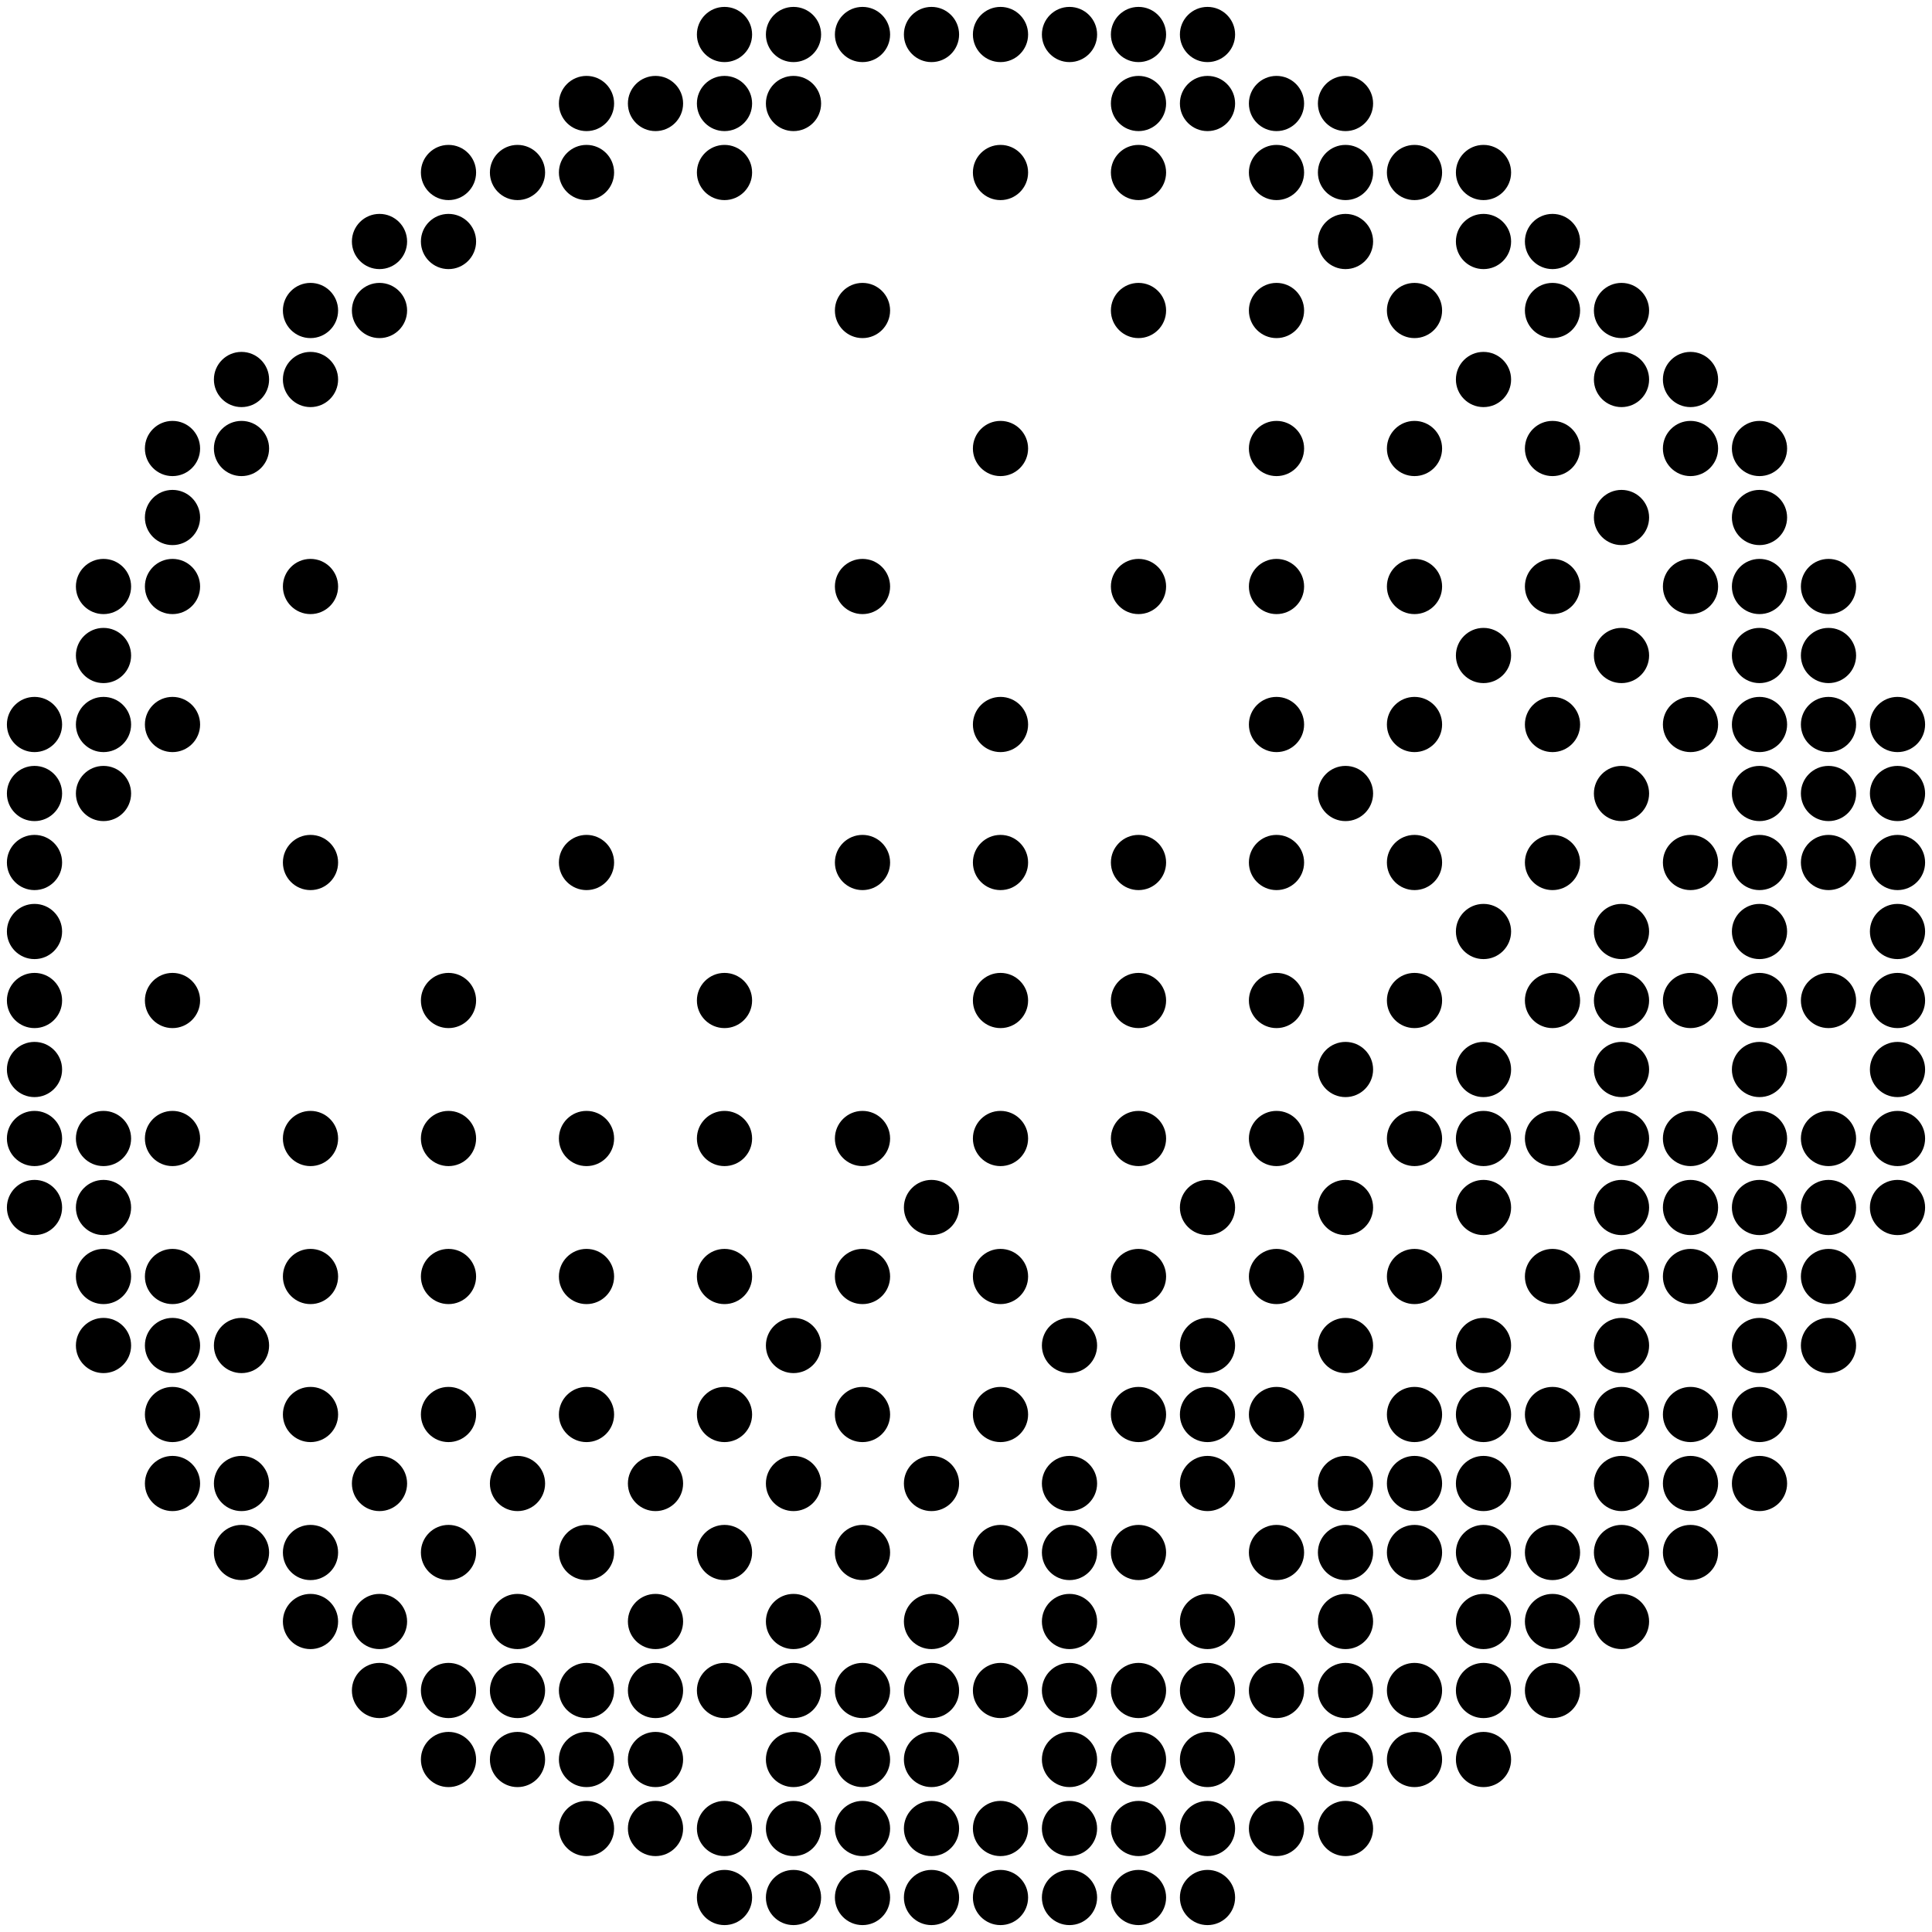
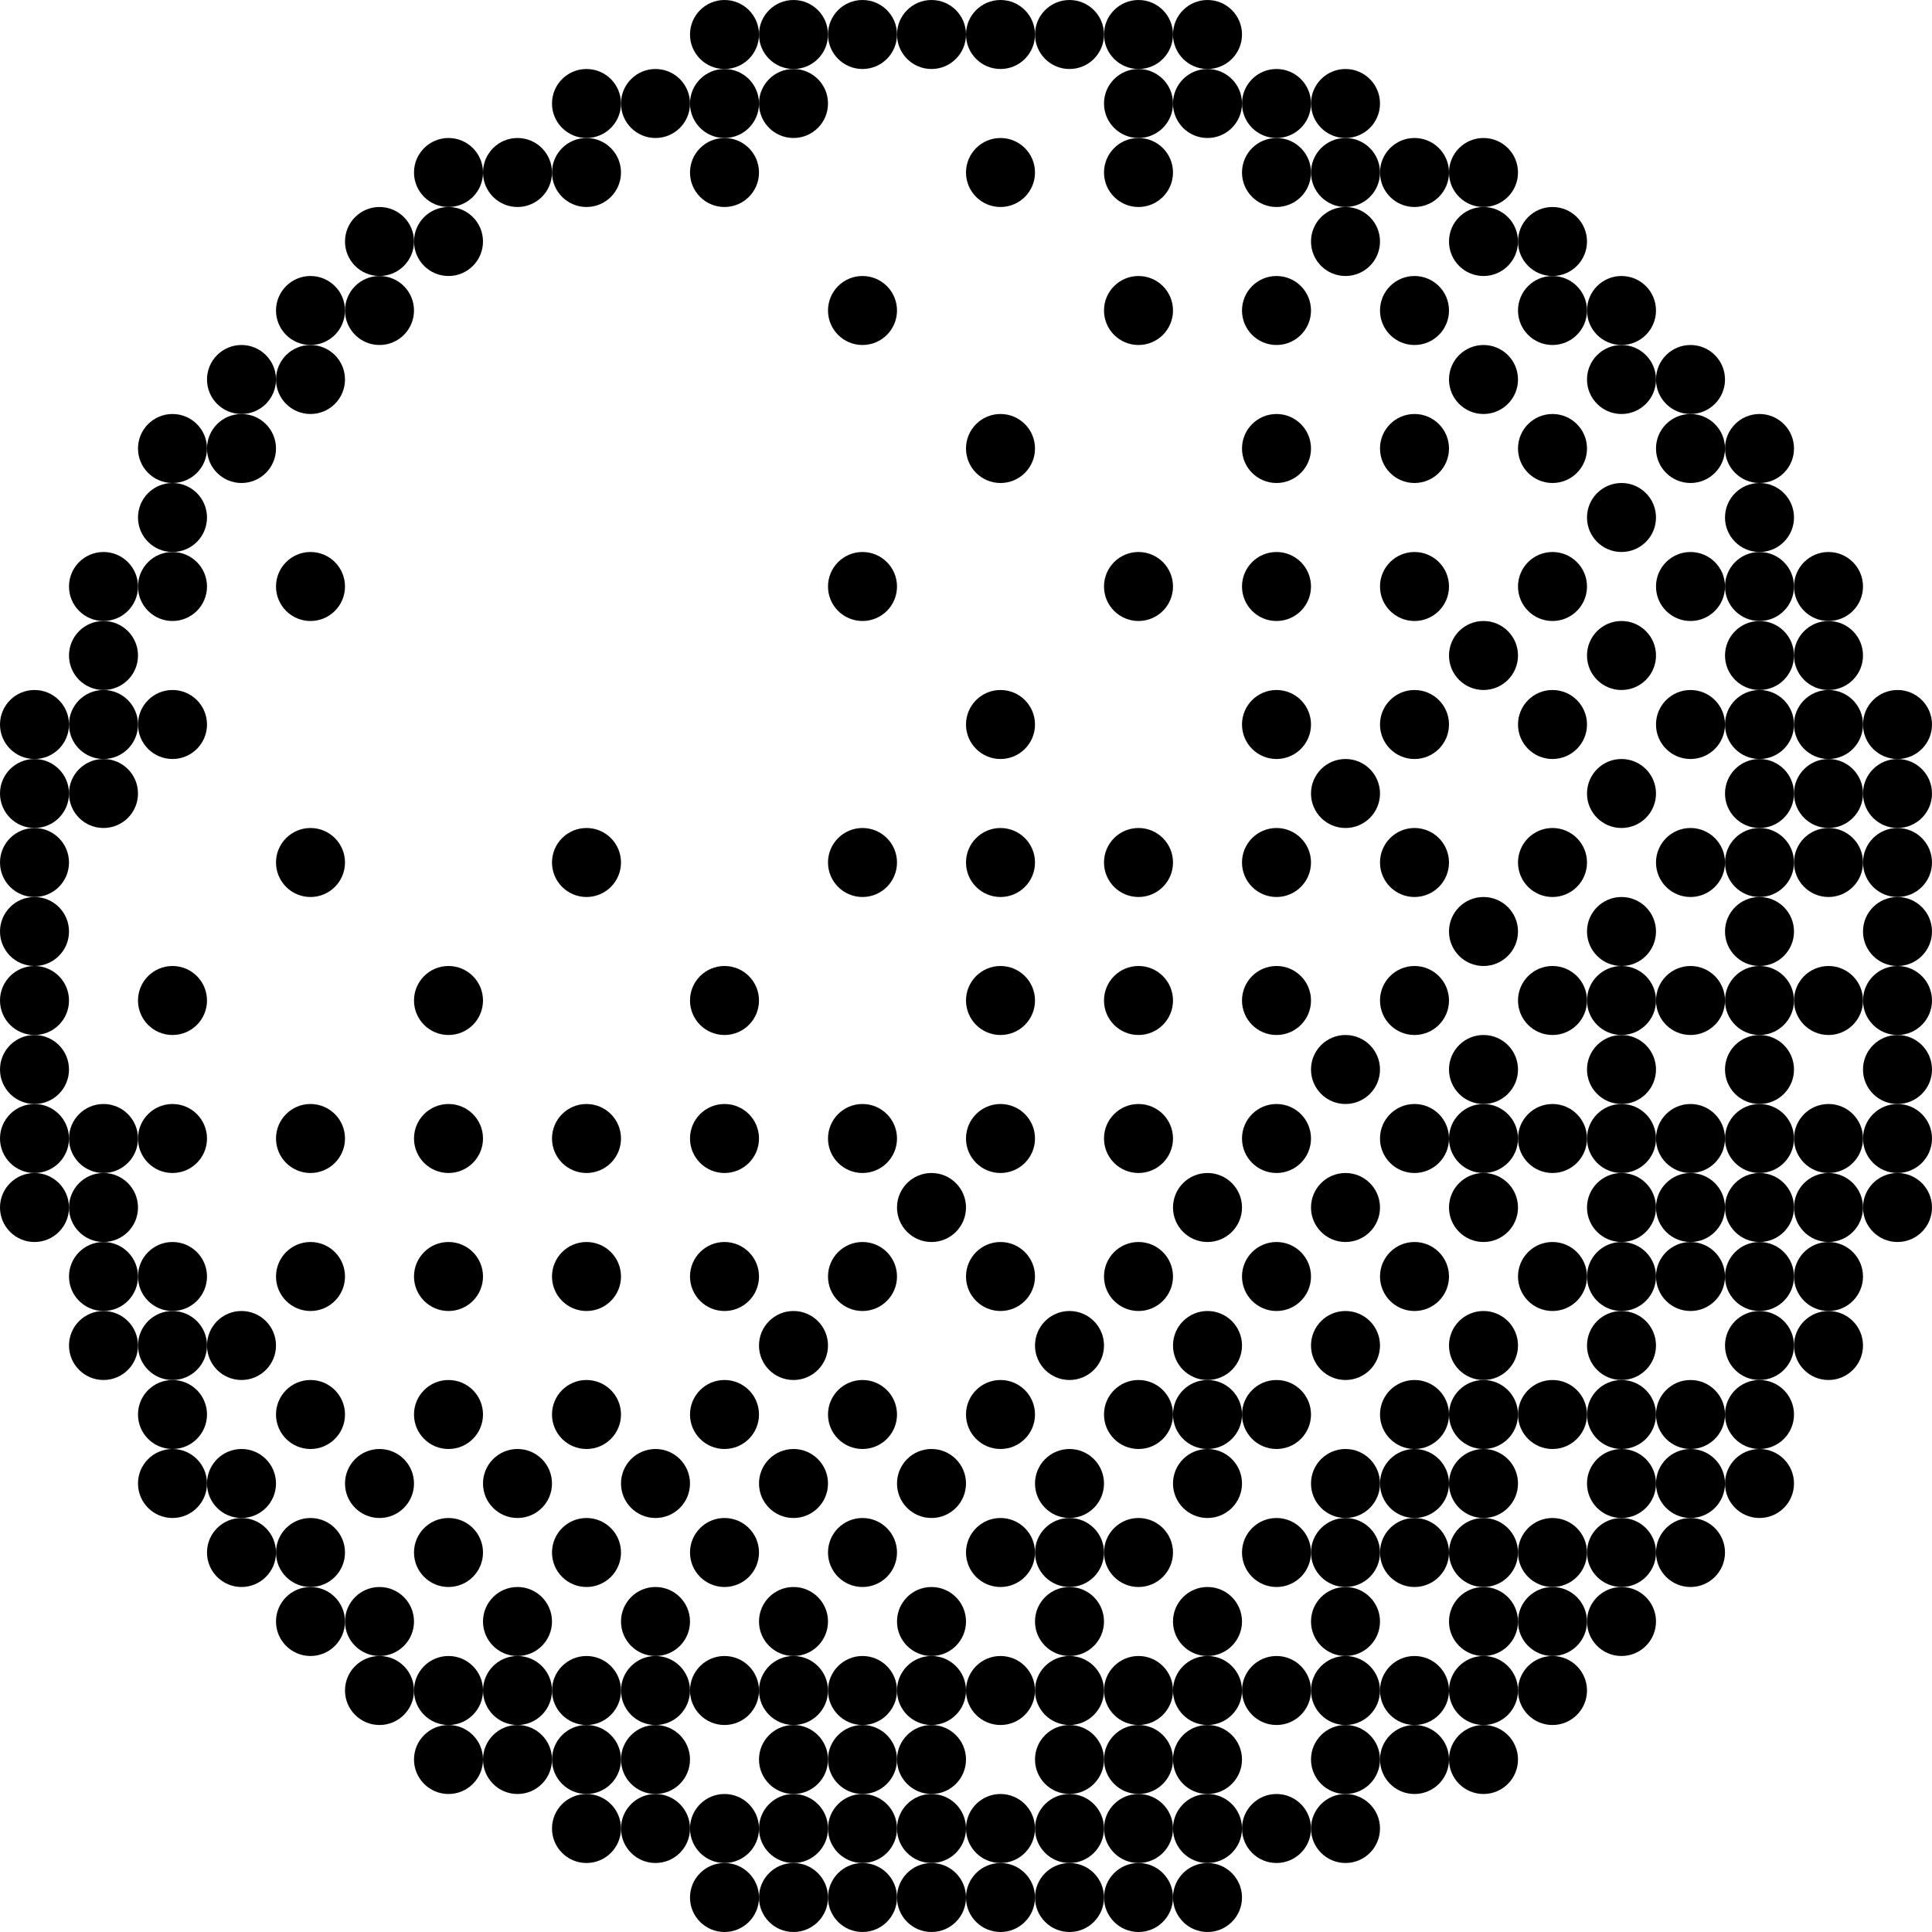
<svg xmlns="http://www.w3.org/2000/svg" viewBox="0 0 560 560" width="560" height="560" role="img">
  <g transform="translate(280.0 280.0)">
-     <circle cx="-70.00" cy="-270.00" r="8.00" fill="currentColor" />
-     <circle cx="-50.00" cy="-270.00" r="8.00" fill="currentColor" />
-     <circle cx="-30.00" cy="-270.00" r="8.00" fill="currentColor" />
-     <circle cx="-10.00" cy="-270.00" r="8.00" fill="currentColor" />
-     <circle cx="10.00" cy="-270.00" r="8.00" fill="currentColor" />
-     <circle cx="30.00" cy="-270.00" r="8.00" fill="currentColor" />
-     <circle cx="50.00" cy="-270.00" r="8.00" fill="currentColor" />
-     <circle cx="70.00" cy="-270.00" r="8.00" fill="currentColor" />
-     <circle cx="-110.00" cy="-250.00" r="8.00" fill="currentColor" />
-     <circle cx="-90.00" cy="-250.00" r="8.00" fill="currentColor" />
-     <circle cx="-70.00" cy="-250.00" r="8.00" fill="currentColor" />
-     <circle cx="-50.00" cy="-250.00" r="8.00" fill="currentColor" />
-     <circle cx="50.00" cy="-250.00" r="8.00" fill="currentColor" />
-     <circle cx="70.00" cy="-250.00" r="8.00" fill="currentColor" />
-     <circle cx="90.00" cy="-250.00" r="8.00" fill="currentColor" />
-     <circle cx="110.00" cy="-250.00" r="8.00" fill="currentColor" />
-     <circle cx="-150.00" cy="-230.00" r="8.00" fill="currentColor" />
-     <circle cx="-130.00" cy="-230.00" r="8.00" fill="currentColor" />
-     <circle cx="-110.00" cy="-230.00" r="8.00" fill="currentColor" />
-     <circle cx="-70.00" cy="-230.00" r="8.00" fill="currentColor" />
-     <circle cx="10.00" cy="-230.00" r="8.00" fill="currentColor" />
-     <circle cx="50.00" cy="-230.00" r="8.00" fill="currentColor" />
-     <circle cx="90.00" cy="-230.00" r="8.00" fill="currentColor" />
-     <circle cx="110.00" cy="-230.00" r="8.00" fill="currentColor" />
-     <circle cx="130.00" cy="-230.00" r="8.00" fill="currentColor" />
-     <circle cx="150.00" cy="-230.00" r="8.00" fill="currentColor" />
-     <circle cx="-170.00" cy="-210.00" r="8.00" fill="currentColor" />
-     <circle cx="-150.00" cy="-210.00" r="8.00" fill="currentColor" />
-     <circle cx="110.00" cy="-210.00" r="8.00" fill="currentColor" />
-     <circle cx="150.00" cy="-210.00" r="8.00" fill="currentColor" />
-     <circle cx="170.00" cy="-210.00" r="8.00" fill="currentColor" />
-     <circle cx="-190.00" cy="-190.00" r="8.00" fill="currentColor" />
-     <circle cx="-170.00" cy="-190.00" r="8.00" fill="currentColor" />
-     <circle cx="-30.00" cy="-190.00" r="8.00" fill="currentColor" />
-     <circle cx="50.00" cy="-190.00" r="8.00" fill="currentColor" />
-     <circle cx="90.00" cy="-190.00" r="8.00" fill="currentColor" />
-     <circle cx="130.00" cy="-190.00" r="8.00" fill="currentColor" />
-     <circle cx="170.00" cy="-190.00" r="8.00" fill="currentColor" />
-     <circle cx="190.00" cy="-190.00" r="8.00" fill="currentColor" />
-     <circle cx="-210.00" cy="-170.00" r="8.00" fill="currentColor" />
-     <circle cx="-190.00" cy="-170.00" r="8.00" fill="currentColor" />
-     <circle cx="150.00" cy="-170.00" r="8.00" fill="currentColor" />
-     <circle cx="190.00" cy="-170.00" r="8.00" fill="currentColor" />
-     <circle cx="210.00" cy="-170.00" r="8.00" fill="currentColor" />
-     <circle cx="-230.00" cy="-150.00" r="8.00" fill="currentColor" />
-     <circle cx="-210.00" cy="-150.00" r="8.00" fill="currentColor" />
-     <circle cx="10.00" cy="-150.00" r="8.00" fill="currentColor" />
-     <circle cx="90.00" cy="-150.00" r="8.00" fill="currentColor" />
-     <circle cx="130.00" cy="-150.00" r="8.00" fill="currentColor" />
-     <circle cx="170.00" cy="-150.00" r="8.00" fill="currentColor" />
-     <circle cx="210.00" cy="-150.00" r="8.00" fill="currentColor" />
-     <circle cx="230.00" cy="-150.00" r="8.00" fill="currentColor" />
-     <circle cx="-230.00" cy="-130.00" r="8.00" fill="currentColor" />
-     <circle cx="190.00" cy="-130.00" r="8.00" fill="currentColor" />
-     <circle cx="230.00" cy="-130.00" r="8.00" fill="currentColor" />
-     <circle cx="-250.00" cy="-110.00" r="8.00" fill="currentColor" />
-     <circle cx="-230.00" cy="-110.00" r="8.00" fill="currentColor" />
-     <circle cx="-190.00" cy="-110.00" r="8.00" fill="currentColor" />
-     <circle cx="-30.00" cy="-110.00" r="8.00" fill="currentColor" />
-     <circle cx="50.00" cy="-110.00" r="8.00" fill="currentColor" />
-     <circle cx="90.00" cy="-110.00" r="8.00" fill="currentColor" />
-     <circle cx="130.00" cy="-110.00" r="8.00" fill="currentColor" />
-     <circle cx="170.00" cy="-110.00" r="8.00" fill="currentColor" />
-     <circle cx="210.00" cy="-110.00" r="8.00" fill="currentColor" />
-     <circle cx="230.00" cy="-110.00" r="8.00" fill="currentColor" />
-     <circle cx="250.00" cy="-110.00" r="8.00" fill="currentColor" />
-     <circle cx="-250.00" cy="-90.00" r="8.00" fill="currentColor" />
-     <circle cx="150.00" cy="-90.00" r="8.00" fill="currentColor" />
-     <circle cx="190.00" cy="-90.00" r="8.00" fill="currentColor" />
-     <circle cx="230.00" cy="-90.00" r="8.00" fill="currentColor" />
-     <circle cx="250.00" cy="-90.00" r="8.00" fill="currentColor" />
-     <circle cx="-270.00" cy="-70.00" r="8.00" fill="currentColor" />
-     <circle cx="-250.00" cy="-70.00" r="8.00" fill="currentColor" />
-     <circle cx="-230.00" cy="-70.00" r="8.00" fill="currentColor" />
-     <circle cx="10.00" cy="-70.00" r="8.00" fill="currentColor" />
-     <circle cx="90.00" cy="-70.00" r="8.00" fill="currentColor" />
-     <circle cx="130.00" cy="-70.00" r="8.00" fill="currentColor" />
-     <circle cx="170.00" cy="-70.00" r="8.00" fill="currentColor" />
-     <circle cx="210.00" cy="-70.00" r="8.00" fill="currentColor" />
-     <circle cx="230.00" cy="-70.00" r="8.00" fill="currentColor" />
-     <circle cx="250.00" cy="-70.00" r="8.00" fill="currentColor" />
-     <circle cx="270.00" cy="-70.00" r="8.00" fill="currentColor" />
-     <circle cx="-270.00" cy="-50.00" r="8.00" fill="currentColor" />
-     <circle cx="-250.00" cy="-50.00" r="8.00" fill="currentColor" />
-     <circle cx="110.00" cy="-50.00" r="8.00" fill="currentColor" />
-     <circle cx="190.00" cy="-50.00" r="8.00" fill="currentColor" />
-     <circle cx="230.00" cy="-50.00" r="8.00" fill="currentColor" />
-     <circle cx="250.00" cy="-50.00" r="8.00" fill="currentColor" />
-     <circle cx="270.00" cy="-50.00" r="8.00" fill="currentColor" />
-     <circle cx="-270.00" cy="-30.00" r="8.00" fill="currentColor" />
-     <circle cx="-190.00" cy="-30.00" r="8.00" fill="currentColor" />
-     <circle cx="-110.00" cy="-30.00" r="8.00" fill="currentColor" />
-     <circle cx="-30.00" cy="-30.00" r="8.00" fill="currentColor" />
-     <circle cx="10.00" cy="-30.00" r="8.00" fill="currentColor" />
-     <circle cx="50.00" cy="-30.00" r="8.00" fill="currentColor" />
-     <circle cx="90.00" cy="-30.00" r="8.00" fill="currentColor" />
-     <circle cx="130.00" cy="-30.00" r="8.00" fill="currentColor" />
-     <circle cx="170.00" cy="-30.00" r="8.00" fill="currentColor" />
-     <circle cx="210.00" cy="-30.00" r="8.00" fill="currentColor" />
-     <circle cx="230.00" cy="-30.00" r="8.00" fill="currentColor" />
-     <circle cx="250.00" cy="-30.00" r="8.00" fill="currentColor" />
-     <circle cx="270.00" cy="-30.00" r="8.00" fill="currentColor" />
-     <circle cx="-270.00" cy="-10.00" r="8.00" fill="currentColor" />
-     <circle cx="150.00" cy="-10.00" r="8.00" fill="currentColor" />
-     <circle cx="190.00" cy="-10.00" r="8.00" fill="currentColor" />
-     <circle cx="230.00" cy="-10.00" r="8.00" fill="currentColor" />
-     <circle cx="270.00" cy="-10.00" r="8.00" fill="currentColor" />
-     <circle cx="-270.00" cy="10.00" r="8.00" fill="currentColor" />
-     <circle cx="-230.00" cy="10.00" r="8.00" fill="currentColor" />
-     <circle cx="-150.00" cy="10.00" r="8.00" fill="currentColor" />
-     <circle cx="-70.00" cy="10.00" r="8.00" fill="currentColor" />
-     <circle cx="10.00" cy="10.00" r="8.00" fill="currentColor" />
-     <circle cx="50.00" cy="10.00" r="8.00" fill="currentColor" />
-     <circle cx="90.00" cy="10.00" r="8.00" fill="currentColor" />
-     <circle cx="130.00" cy="10.00" r="8.00" fill="currentColor" />
-     <circle cx="170.00" cy="10.00" r="8.00" fill="currentColor" />
-     <circle cx="190.00" cy="10.00" r="8.00" fill="currentColor" />
-     <circle cx="210.00" cy="10.00" r="8.00" fill="currentColor" />
-     <circle cx="230.00" cy="10.00" r="8.00" fill="currentColor" />
-     <circle cx="250.00" cy="10.00" r="8.00" fill="currentColor" />
-     <circle cx="270.00" cy="10.00" r="8.00" fill="currentColor" />
-     <circle cx="-270.00" cy="30.00" r="8.00" fill="currentColor" />
-     <circle cx="110.00" cy="30.00" r="8.00" fill="currentColor" />
-     <circle cx="150.00" cy="30.00" r="8.00" fill="currentColor" />
-     <circle cx="190.00" cy="30.00" r="8.00" fill="currentColor" />
-     <circle cx="230.00" cy="30.00" r="8.00" fill="currentColor" />
-     <circle cx="270.00" cy="30.00" r="8.00" fill="currentColor" />
-     <circle cx="-270.00" cy="50.00" r="8.00" fill="currentColor" />
-     <circle cx="-250.00" cy="50.00" r="8.00" fill="currentColor" />
-     <circle cx="-230.00" cy="50.00" r="8.00" fill="currentColor" />
-     <circle cx="-190.00" cy="50.00" r="8.00" fill="currentColor" />
-     <circle cx="-150.00" cy="50.00" r="8.00" fill="currentColor" />
-     <circle cx="-110.00" cy="50.00" r="8.00" fill="currentColor" />
-     <circle cx="-70.00" cy="50.00" r="8.00" fill="currentColor" />
-     <circle cx="-30.00" cy="50.00" r="8.00" fill="currentColor" />
-     <circle cx="10.00" cy="50.00" r="8.00" fill="currentColor" />
-     <circle cx="50.00" cy="50.00" r="8.00" fill="currentColor" />
-     <circle cx="90.00" cy="50.00" r="8.00" fill="currentColor" />
-     <circle cx="130.00" cy="50.00" r="8.00" fill="currentColor" />
-     <circle cx="150.00" cy="50.00" r="8.00" fill="currentColor" />
-     <circle cx="170.00" cy="50.00" r="8.00" fill="currentColor" />
-     <circle cx="190.00" cy="50.00" r="8.00" fill="currentColor" />
-     <circle cx="210.00" cy="50.00" r="8.00" fill="currentColor" />
-     <circle cx="230.00" cy="50.00" r="8.00" fill="currentColor" />
-     <circle cx="250.00" cy="50.00" r="8.00" fill="currentColor" />
-     <circle cx="270.00" cy="50.00" r="8.00" fill="currentColor" />
-     <circle cx="-270.00" cy="70.00" r="8.00" fill="currentColor" />
-     <circle cx="-250.00" cy="70.00" r="8.00" fill="currentColor" />
-     <circle cx="-10.00" cy="70.00" r="8.00" fill="currentColor" />
-     <circle cx="70.00" cy="70.00" r="8.00" fill="currentColor" />
-     <circle cx="110.00" cy="70.00" r="8.00" fill="currentColor" />
-     <circle cx="150.00" cy="70.00" r="8.00" fill="currentColor" />
-     <circle cx="190.00" cy="70.00" r="8.00" fill="currentColor" />
-     <circle cx="210.00" cy="70.00" r="8.00" fill="currentColor" />
-     <circle cx="230.00" cy="70.00" r="8.00" fill="currentColor" />
-     <circle cx="250.00" cy="70.00" r="8.00" fill="currentColor" />
-     <circle cx="270.00" cy="70.00" r="8.00" fill="currentColor" />
-     <circle cx="-250.00" cy="90.00" r="8.00" fill="currentColor" />
-     <circle cx="-230.00" cy="90.00" r="8.00" fill="currentColor" />
-     <circle cx="-190.00" cy="90.00" r="8.00" fill="currentColor" />
-     <circle cx="-150.00" cy="90.00" r="8.00" fill="currentColor" />
-     <circle cx="-110.00" cy="90.00" r="8.00" fill="currentColor" />
-     <circle cx="-70.00" cy="90.00" r="8.00" fill="currentColor" />
-     <circle cx="-30.00" cy="90.00" r="8.00" fill="currentColor" />
-     <circle cx="10.00" cy="90.00" r="8.00" fill="currentColor" />
-     <circle cx="50.00" cy="90.00" r="8.00" fill="currentColor" />
-     <circle cx="90.00" cy="90.00" r="8.00" fill="currentColor" />
-     <circle cx="130.00" cy="90.00" r="8.00" fill="currentColor" />
-     <circle cx="170.00" cy="90.00" r="8.00" fill="currentColor" />
-     <circle cx="190.00" cy="90.00" r="8.00" fill="currentColor" />
-     <circle cx="210.00" cy="90.00" r="8.00" fill="currentColor" />
-     <circle cx="230.00" cy="90.00" r="8.00" fill="currentColor" />
-     <circle cx="250.00" cy="90.00" r="8.00" fill="currentColor" />
-     <circle cx="-250.00" cy="110.00" r="8.00" fill="currentColor" />
-     <circle cx="-230.00" cy="110.00" r="8.00" fill="currentColor" />
-     <circle cx="-210.00" cy="110.00" r="8.00" fill="currentColor" />
-     <circle cx="-50.00" cy="110.00" r="8.00" fill="currentColor" />
-     <circle cx="30.00" cy="110.00" r="8.00" fill="currentColor" />
-     <circle cx="70.00" cy="110.00" r="8.00" fill="currentColor" />
-     <circle cx="110.00" cy="110.00" r="8.00" fill="currentColor" />
-     <circle cx="150.00" cy="110.00" r="8.00" fill="currentColor" />
-     <circle cx="190.00" cy="110.00" r="8.00" fill="currentColor" />
-     <circle cx="230.00" cy="110.00" r="8.00" fill="currentColor" />
-     <circle cx="250.00" cy="110.00" r="8.00" fill="currentColor" />
-     <circle cx="-230.00" cy="130.00" r="8.00" fill="currentColor" />
-     <circle cx="-190.00" cy="130.00" r="8.00" fill="currentColor" />
-     <circle cx="-150.00" cy="130.00" r="8.00" fill="currentColor" />
-     <circle cx="-110.00" cy="130.00" r="8.00" fill="currentColor" />
-     <circle cx="-70.00" cy="130.00" r="8.00" fill="currentColor" />
-     <circle cx="-30.00" cy="130.00" r="8.00" fill="currentColor" />
-     <circle cx="10.00" cy="130.00" r="8.00" fill="currentColor" />
-     <circle cx="50.00" cy="130.00" r="8.00" fill="currentColor" />
-     <circle cx="70.00" cy="130.00" r="8.00" fill="currentColor" />
-     <circle cx="90.00" cy="130.00" r="8.00" fill="currentColor" />
-     <circle cx="130.00" cy="130.00" r="8.00" fill="currentColor" />
-     <circle cx="150.00" cy="130.00" r="8.00" fill="currentColor" />
-     <circle cx="170.00" cy="130.00" r="8.00" fill="currentColor" />
-     <circle cx="190.00" cy="130.00" r="8.00" fill="currentColor" />
-     <circle cx="210.00" cy="130.00" r="8.00" fill="currentColor" />
-     <circle cx="230.00" cy="130.00" r="8.00" fill="currentColor" />
-     <circle cx="-230.00" cy="150.00" r="8.00" fill="currentColor" />
-     <circle cx="-210.00" cy="150.00" r="8.00" fill="currentColor" />
-     <circle cx="-170.00" cy="150.00" r="8.00" fill="currentColor" />
-     <circle cx="-130.00" cy="150.00" r="8.00" fill="currentColor" />
-     <circle cx="-90.00" cy="150.00" r="8.00" fill="currentColor" />
-     <circle cx="-50.00" cy="150.00" r="8.00" fill="currentColor" />
-     <circle cx="-10.00" cy="150.00" r="8.00" fill="currentColor" />
-     <circle cx="30.00" cy="150.00" r="8.00" fill="currentColor" />
-     <circle cx="70.00" cy="150.00" r="8.00" fill="currentColor" />
-     <circle cx="110.00" cy="150.00" r="8.00" fill="currentColor" />
-     <circle cx="130.00" cy="150.00" r="8.00" fill="currentColor" />
-     <circle cx="150.00" cy="150.00" r="8.00" fill="currentColor" />
-     <circle cx="190.00" cy="150.00" r="8.00" fill="currentColor" />
-     <circle cx="210.00" cy="150.00" r="8.00" fill="currentColor" />
-     <circle cx="230.00" cy="150.00" r="8.00" fill="currentColor" />
-     <circle cx="-210.00" cy="170.00" r="8.00" fill="currentColor" />
-     <circle cx="-190.00" cy="170.00" r="8.00" fill="currentColor" />
-     <circle cx="-150.00" cy="170.00" r="8.00" fill="currentColor" />
-     <circle cx="-110.00" cy="170.00" r="8.00" fill="currentColor" />
-     <circle cx="-70.00" cy="170.00" r="8.00" fill="currentColor" />
-     <circle cx="-30.00" cy="170.00" r="8.00" fill="currentColor" />
-     <circle cx="10.00" cy="170.00" r="8.00" fill="currentColor" />
-     <circle cx="30.00" cy="170.00" r="8.00" fill="currentColor" />
-     <circle cx="50.00" cy="170.00" r="8.00" fill="currentColor" />
-     <circle cx="90.00" cy="170.00" r="8.00" fill="currentColor" />
-     <circle cx="110.00" cy="170.00" r="8.00" fill="currentColor" />
-     <circle cx="130.00" cy="170.00" r="8.00" fill="currentColor" />
-     <circle cx="150.00" cy="170.00" r="8.00" fill="currentColor" />
-     <circle cx="170.00" cy="170.00" r="8.00" fill="currentColor" />
-     <circle cx="190.00" cy="170.00" r="8.00" fill="currentColor" />
-     <circle cx="210.00" cy="170.00" r="8.00" fill="currentColor" />
-     <circle cx="-190.00" cy="190.00" r="8.00" fill="currentColor" />
-     <circle cx="-170.00" cy="190.00" r="8.00" fill="currentColor" />
-     <circle cx="-130.00" cy="190.00" r="8.00" fill="currentColor" />
-     <circle cx="-90.00" cy="190.00" r="8.00" fill="currentColor" />
-     <circle cx="-50.00" cy="190.00" r="8.00" fill="currentColor" />
-     <circle cx="-10.00" cy="190.00" r="8.00" fill="currentColor" />
-     <circle cx="30.00" cy="190.00" r="8.00" fill="currentColor" />
-     <circle cx="70.00" cy="190.00" r="8.00" fill="currentColor" />
-     <circle cx="110.00" cy="190.00" r="8.00" fill="currentColor" />
-     <circle cx="150.00" cy="190.00" r="8.00" fill="currentColor" />
-     <circle cx="170.00" cy="190.00" r="8.00" fill="currentColor" />
-     <circle cx="190.00" cy="190.00" r="8.00" fill="currentColor" />
-     <circle cx="-170.00" cy="210.00" r="8.00" fill="currentColor" />
-     <circle cx="-150.00" cy="210.00" r="8.00" fill="currentColor" />
-     <circle cx="-130.00" cy="210.00" r="8.00" fill="currentColor" />
-     <circle cx="-110.00" cy="210.00" r="8.00" fill="currentColor" />
-     <circle cx="-90.00" cy="210.00" r="8.00" fill="currentColor" />
-     <circle cx="-70.00" cy="210.00" r="8.00" fill="currentColor" />
-     <circle cx="-50.00" cy="210.00" r="8.00" fill="currentColor" />
-     <circle cx="-30.00" cy="210.00" r="8.00" fill="currentColor" />
-     <circle cx="-10.00" cy="210.00" r="8.00" fill="currentColor" />
-     <circle cx="10.00" cy="210.00" r="8.00" fill="currentColor" />
-     <circle cx="30.00" cy="210.00" r="8.00" fill="currentColor" />
-     <circle cx="50.00" cy="210.00" r="8.00" fill="currentColor" />
-     <circle cx="70.00" cy="210.00" r="8.00" fill="currentColor" />
-     <circle cx="90.00" cy="210.00" r="8.00" fill="currentColor" />
-     <circle cx="110.00" cy="210.00" r="8.00" fill="currentColor" />
-     <circle cx="130.00" cy="210.00" r="8.00" fill="currentColor" />
-     <circle cx="150.00" cy="210.00" r="8.00" fill="currentColor" />
-     <circle cx="170.00" cy="210.00" r="8.00" fill="currentColor" />
-     <circle cx="-150.00" cy="230.00" r="8.00" fill="currentColor" />
-     <circle cx="-130.00" cy="230.00" r="8.00" fill="currentColor" />
-     <circle cx="-110.00" cy="230.00" r="8.00" fill="currentColor" />
-     <circle cx="-90.00" cy="230.00" r="8.00" fill="currentColor" />
-     <circle cx="-50.00" cy="230.00" r="8.00" fill="currentColor" />
-     <circle cx="-30.00" cy="230.00" r="8.00" fill="currentColor" />
-     <circle cx="-10.00" cy="230.00" r="8.00" fill="currentColor" />
-     <circle cx="30.00" cy="230.00" r="8.00" fill="currentColor" />
-     <circle cx="50.00" cy="230.00" r="8.00" fill="currentColor" />
-     <circle cx="70.00" cy="230.00" r="8.00" fill="currentColor" />
-     <circle cx="110.00" cy="230.00" r="8.00" fill="currentColor" />
-     <circle cx="130.00" cy="230.00" r="8.00" fill="currentColor" />
-     <circle cx="150.00" cy="230.00" r="8.00" fill="currentColor" />
-     <circle cx="-110.00" cy="250.00" r="8.00" fill="currentColor" />
-     <circle cx="-90.00" cy="250.00" r="8.00" fill="currentColor" />
-     <circle cx="-70.00" cy="250.00" r="8.00" fill="currentColor" />
-     <circle cx="-50.00" cy="250.00" r="8.00" fill="currentColor" />
-     <circle cx="-30.00" cy="250.00" r="8.00" fill="currentColor" />
-     <circle cx="-10.00" cy="250.00" r="8.00" fill="currentColor" />
-     <circle cx="10.00" cy="250.00" r="8.00" fill="currentColor" />
-     <circle cx="30.00" cy="250.00" r="8.00" fill="currentColor" />
-     <circle cx="50.00" cy="250.00" r="8.00" fill="currentColor" />
-     <circle cx="70.00" cy="250.00" r="8.00" fill="currentColor" />
-     <circle cx="90.00" cy="250.00" r="8.00" fill="currentColor" />
-     <circle cx="110.00" cy="250.00" r="8.00" fill="currentColor" />
-     <circle cx="-70.00" cy="270.00" r="8.00" fill="currentColor" />
-     <circle cx="-50.00" cy="270.00" r="8.00" fill="currentColor" />
-     <circle cx="-30.00" cy="270.00" r="8.00" fill="currentColor" />
-     <circle cx="-10.00" cy="270.00" r="8.00" fill="currentColor" />
-     <circle cx="10.00" cy="270.00" r="8.00" fill="currentColor" />
-     <circle cx="30.00" cy="270.00" r="8.00" fill="currentColor" />
-     <circle cx="50.00" cy="270.00" r="8.00" fill="currentColor" />
-     <circle cx="70.00" cy="270.00" r="8.00" fill="currentColor" />
+     <circle cx="-70.00" cy="-270.00" r="10.00" fill="currentColor" />
+     <circle cx="-50.00" cy="-270.00" r="10.00" fill="currentColor" />
+     <circle cx="-30.00" cy="-270.00" r="10.00" fill="currentColor" />
+     <circle cx="-10.00" cy="-270.00" r="10.00" fill="currentColor" />
+     <circle cx="10.00" cy="-270.00" r="10.00" fill="currentColor" />
+     <circle cx="30.00" cy="-270.00" r="10.00" fill="currentColor" />
+     <circle cx="50.00" cy="-270.00" r="10.00" fill="currentColor" />
+     <circle cx="70.00" cy="-270.00" r="10.00" fill="currentColor" />
+     <circle cx="-110.00" cy="-250.00" r="10.00" fill="currentColor" />
+     <circle cx="-90.00" cy="-250.00" r="10.00" fill="currentColor" />
+     <circle cx="-70.00" cy="-250.00" r="10.00" fill="currentColor" />
+     <circle cx="-50.00" cy="-250.00" r="10.00" fill="currentColor" />
+     <circle cx="50.00" cy="-250.00" r="10.00" fill="currentColor" />
+     <circle cx="70.00" cy="-250.00" r="10.00" fill="currentColor" />
+     <circle cx="90.00" cy="-250.00" r="10.00" fill="currentColor" />
+     <circle cx="110.00" cy="-250.00" r="10.00" fill="currentColor" />
+     <circle cx="-150.00" cy="-230.00" r="10.00" fill="currentColor" />
+     <circle cx="-130.00" cy="-230.00" r="10.00" fill="currentColor" />
+     <circle cx="-110.00" cy="-230.00" r="10.00" fill="currentColor" />
+     <circle cx="-70.00" cy="-230.00" r="10.00" fill="currentColor" />
+     <circle cx="10.00" cy="-230.00" r="10.00" fill="currentColor" />
+     <circle cx="50.00" cy="-230.00" r="10.00" fill="currentColor" />
+     <circle cx="90.00" cy="-230.00" r="10.00" fill="currentColor" />
+     <circle cx="110.00" cy="-230.00" r="10.00" fill="currentColor" />
+     <circle cx="130.00" cy="-230.00" r="10.00" fill="currentColor" />
+     <circle cx="150.00" cy="-230.00" r="10.00" fill="currentColor" />
+     <circle cx="-170.00" cy="-210.00" r="10.00" fill="currentColor" />
+     <circle cx="-150.00" cy="-210.00" r="10.00" fill="currentColor" />
+     <circle cx="110.00" cy="-210.00" r="10.00" fill="currentColor" />
+     <circle cx="150.00" cy="-210.00" r="10.00" fill="currentColor" />
+     <circle cx="170.00" cy="-210.00" r="10.00" fill="currentColor" />
+     <circle cx="-190.00" cy="-190.00" r="10.00" fill="currentColor" />
+     <circle cx="-170.00" cy="-190.00" r="10.00" fill="currentColor" />
+     <circle cx="-30.00" cy="-190.00" r="10.00" fill="currentColor" />
+     <circle cx="50.00" cy="-190.00" r="10.00" fill="currentColor" />
+     <circle cx="90.00" cy="-190.00" r="10.00" fill="currentColor" />
+     <circle cx="130.00" cy="-190.00" r="10.00" fill="currentColor" />
+     <circle cx="170.00" cy="-190.00" r="10.00" fill="currentColor" />
+     <circle cx="190.00" cy="-190.00" r="10.00" fill="currentColor" />
+     <circle cx="-210.00" cy="-170.00" r="10.00" fill="currentColor" />
+     <circle cx="-190.00" cy="-170.00" r="10.00" fill="currentColor" />
+     <circle cx="150.00" cy="-170.00" r="10.00" fill="currentColor" />
+     <circle cx="190.00" cy="-170.00" r="10.00" fill="currentColor" />
+     <circle cx="210.00" cy="-170.00" r="10.00" fill="currentColor" />
+     <circle cx="-230.00" cy="-150.00" r="10.00" fill="currentColor" />
+     <circle cx="-210.00" cy="-150.00" r="10.00" fill="currentColor" />
+     <circle cx="10.00" cy="-150.00" r="10.00" fill="currentColor" />
+     <circle cx="90.00" cy="-150.00" r="10.00" fill="currentColor" />
+     <circle cx="130.00" cy="-150.00" r="10.00" fill="currentColor" />
+     <circle cx="170.00" cy="-150.00" r="10.00" fill="currentColor" />
+     <circle cx="210.00" cy="-150.00" r="10.00" fill="currentColor" />
+     <circle cx="230.00" cy="-150.00" r="10.00" fill="currentColor" />
+     <circle cx="-230.00" cy="-130.00" r="10.00" fill="currentColor" />
+     <circle cx="190.00" cy="-130.00" r="10.00" fill="currentColor" />
+     <circle cx="230.00" cy="-130.00" r="10.00" fill="currentColor" />
+     <circle cx="-250.00" cy="-110.00" r="10.00" fill="currentColor" />
+     <circle cx="-230.00" cy="-110.00" r="10.00" fill="currentColor" />
+     <circle cx="-190.00" cy="-110.00" r="10.00" fill="currentColor" />
+     <circle cx="-30.00" cy="-110.00" r="10.00" fill="currentColor" />
+     <circle cx="50.00" cy="-110.00" r="10.00" fill="currentColor" />
+     <circle cx="90.00" cy="-110.00" r="10.00" fill="currentColor" />
+     <circle cx="130.00" cy="-110.00" r="10.00" fill="currentColor" />
+     <circle cx="170.00" cy="-110.00" r="10.00" fill="currentColor" />
+     <circle cx="210.00" cy="-110.00" r="10.00" fill="currentColor" />
+     <circle cx="230.00" cy="-110.00" r="10.00" fill="currentColor" />
+     <circle cx="250.00" cy="-110.00" r="10.00" fill="currentColor" />
+     <circle cx="-250.00" cy="-90.00" r="10.00" fill="currentColor" />
+     <circle cx="150.00" cy="-90.00" r="10.00" fill="currentColor" />
+     <circle cx="190.00" cy="-90.00" r="10.00" fill="currentColor" />
+     <circle cx="230.00" cy="-90.00" r="10.00" fill="currentColor" />
+     <circle cx="250.00" cy="-90.00" r="10.00" fill="currentColor" />
+     <circle cx="-270.00" cy="-70.00" r="10.00" fill="currentColor" />
+     <circle cx="-250.00" cy="-70.00" r="10.00" fill="currentColor" />
+     <circle cx="-230.00" cy="-70.00" r="10.00" fill="currentColor" />
+     <circle cx="10.00" cy="-70.00" r="10.00" fill="currentColor" />
+     <circle cx="90.00" cy="-70.00" r="10.00" fill="currentColor" />
+     <circle cx="130.00" cy="-70.00" r="10.00" fill="currentColor" />
+     <circle cx="170.00" cy="-70.00" r="10.00" fill="currentColor" />
+     <circle cx="210.00" cy="-70.00" r="10.00" fill="currentColor" />
+     <circle cx="230.00" cy="-70.00" r="10.00" fill="currentColor" />
+     <circle cx="250.00" cy="-70.00" r="10.00" fill="currentColor" />
+     <circle cx="270.00" cy="-70.00" r="10.00" fill="currentColor" />
+     <circle cx="-270.00" cy="-50.00" r="10.00" fill="currentColor" />
+     <circle cx="-250.00" cy="-50.00" r="10.00" fill="currentColor" />
+     <circle cx="110.00" cy="-50.00" r="10.00" fill="currentColor" />
+     <circle cx="190.00" cy="-50.00" r="10.00" fill="currentColor" />
+     <circle cx="230.00" cy="-50.00" r="10.00" fill="currentColor" />
+     <circle cx="250.00" cy="-50.00" r="10.00" fill="currentColor" />
+     <circle cx="270.00" cy="-50.00" r="10.00" fill="currentColor" />
+     <circle cx="-270.00" cy="-30.00" r="10.00" fill="currentColor" />
+     <circle cx="-190.00" cy="-30.00" r="10.00" fill="currentColor" />
+     <circle cx="-110.00" cy="-30.00" r="10.00" fill="currentColor" />
+     <circle cx="-30.00" cy="-30.00" r="10.00" fill="currentColor" />
+     <circle cx="10.00" cy="-30.00" r="10.00" fill="currentColor" />
+     <circle cx="50.00" cy="-30.00" r="10.00" fill="currentColor" />
+     <circle cx="90.00" cy="-30.00" r="10.00" fill="currentColor" />
+     <circle cx="130.00" cy="-30.00" r="10.00" fill="currentColor" />
+     <circle cx="170.00" cy="-30.00" r="10.00" fill="currentColor" />
+     <circle cx="210.00" cy="-30.00" r="10.00" fill="currentColor" />
+     <circle cx="230.00" cy="-30.00" r="10.00" fill="currentColor" />
+     <circle cx="250.00" cy="-30.00" r="10.00" fill="currentColor" />
+     <circle cx="270.00" cy="-30.00" r="10.00" fill="currentColor" />
+     <circle cx="-270.00" cy="-10.00" r="10.00" fill="currentColor" />
+     <circle cx="150.00" cy="-10.00" r="10.00" fill="currentColor" />
+     <circle cx="190.00" cy="-10.00" r="10.00" fill="currentColor" />
+     <circle cx="230.00" cy="-10.00" r="10.00" fill="currentColor" />
+     <circle cx="270.00" cy="-10.00" r="10.00" fill="currentColor" />
+     <circle cx="-270.00" cy="10.00" r="10.00" fill="currentColor" />
+     <circle cx="-230.00" cy="10.00" r="10.00" fill="currentColor" />
+     <circle cx="-150.00" cy="10.00" r="10.00" fill="currentColor" />
+     <circle cx="-70.00" cy="10.00" r="10.00" fill="currentColor" />
+     <circle cx="10.00" cy="10.00" r="10.00" fill="currentColor" />
+     <circle cx="50.00" cy="10.00" r="10.00" fill="currentColor" />
+     <circle cx="90.00" cy="10.00" r="10.00" fill="currentColor" />
+     <circle cx="130.00" cy="10.00" r="10.00" fill="currentColor" />
+     <circle cx="170.00" cy="10.00" r="10.00" fill="currentColor" />
+     <circle cx="190.00" cy="10.00" r="10.00" fill="currentColor" />
+     <circle cx="210.00" cy="10.00" r="10.00" fill="currentColor" />
+     <circle cx="230.00" cy="10.00" r="10.00" fill="currentColor" />
+     <circle cx="250.00" cy="10.00" r="10.00" fill="currentColor" />
+     <circle cx="270.00" cy="10.00" r="10.00" fill="currentColor" />
+     <circle cx="-270.00" cy="30.00" r="10.00" fill="currentColor" />
+     <circle cx="110.00" cy="30.00" r="10.00" fill="currentColor" />
+     <circle cx="150.00" cy="30.00" r="10.00" fill="currentColor" />
+     <circle cx="190.00" cy="30.00" r="10.00" fill="currentColor" />
+     <circle cx="230.00" cy="30.00" r="10.00" fill="currentColor" />
+     <circle cx="270.00" cy="30.00" r="10.00" fill="currentColor" />
+     <circle cx="-270.00" cy="50.00" r="10.00" fill="currentColor" />
+     <circle cx="-250.00" cy="50.00" r="10.00" fill="currentColor" />
+     <circle cx="-230.00" cy="50.00" r="10.00" fill="currentColor" />
+     <circle cx="-190.00" cy="50.00" r="10.00" fill="currentColor" />
+     <circle cx="-150.00" cy="50.00" r="10.00" fill="currentColor" />
+     <circle cx="-110.00" cy="50.00" r="10.00" fill="currentColor" />
+     <circle cx="-70.00" cy="50.00" r="10.00" fill="currentColor" />
+     <circle cx="-30.00" cy="50.00" r="10.00" fill="currentColor" />
+     <circle cx="10.00" cy="50.00" r="10.00" fill="currentColor" />
+     <circle cx="50.00" cy="50.00" r="10.00" fill="currentColor" />
+     <circle cx="90.00" cy="50.00" r="10.00" fill="currentColor" />
+     <circle cx="130.00" cy="50.00" r="10.00" fill="currentColor" />
+     <circle cx="150.00" cy="50.00" r="10.00" fill="currentColor" />
+     <circle cx="170.00" cy="50.00" r="10.00" fill="currentColor" />
+     <circle cx="190.00" cy="50.00" r="10.00" fill="currentColor" />
+     <circle cx="210.00" cy="50.00" r="10.00" fill="currentColor" />
+     <circle cx="230.00" cy="50.00" r="10.00" fill="currentColor" />
+     <circle cx="250.00" cy="50.00" r="10.00" fill="currentColor" />
+     <circle cx="270.00" cy="50.00" r="10.00" fill="currentColor" />
+     <circle cx="-270.00" cy="70.00" r="10.00" fill="currentColor" />
+     <circle cx="-250.00" cy="70.00" r="10.00" fill="currentColor" />
+     <circle cx="-10.00" cy="70.00" r="10.00" fill="currentColor" />
+     <circle cx="70.00" cy="70.00" r="10.00" fill="currentColor" />
+     <circle cx="110.00" cy="70.00" r="10.00" fill="currentColor" />
+     <circle cx="150.00" cy="70.00" r="10.00" fill="currentColor" />
+     <circle cx="190.00" cy="70.00" r="10.00" fill="currentColor" />
+     <circle cx="210.00" cy="70.00" r="10.00" fill="currentColor" />
+     <circle cx="230.00" cy="70.00" r="10.00" fill="currentColor" />
+     <circle cx="250.00" cy="70.00" r="10.00" fill="currentColor" />
+     <circle cx="270.00" cy="70.00" r="10.00" fill="currentColor" />
+     <circle cx="-250.00" cy="90.00" r="10.00" fill="currentColor" />
+     <circle cx="-230.00" cy="90.00" r="10.00" fill="currentColor" />
+     <circle cx="-190.00" cy="90.00" r="10.00" fill="currentColor" />
+     <circle cx="-150.00" cy="90.00" r="10.00" fill="currentColor" />
+     <circle cx="-110.00" cy="90.00" r="10.00" fill="currentColor" />
+     <circle cx="-70.00" cy="90.00" r="10.00" fill="currentColor" />
+     <circle cx="-30.00" cy="90.00" r="10.00" fill="currentColor" />
+     <circle cx="10.00" cy="90.00" r="10.00" fill="currentColor" />
+     <circle cx="50.00" cy="90.00" r="10.00" fill="currentColor" />
+     <circle cx="90.00" cy="90.00" r="10.00" fill="currentColor" />
+     <circle cx="130.00" cy="90.00" r="10.00" fill="currentColor" />
+     <circle cx="170.00" cy="90.00" r="10.00" fill="currentColor" />
+     <circle cx="190.00" cy="90.00" r="10.00" fill="currentColor" />
+     <circle cx="210.00" cy="90.00" r="10.00" fill="currentColor" />
+     <circle cx="230.00" cy="90.00" r="10.00" fill="currentColor" />
+     <circle cx="250.00" cy="90.00" r="10.00" fill="currentColor" />
+     <circle cx="-250.00" cy="110.00" r="10.00" fill="currentColor" />
+     <circle cx="-230.00" cy="110.00" r="10.00" fill="currentColor" />
+     <circle cx="-210.00" cy="110.00" r="10.00" fill="currentColor" />
+     <circle cx="-50.00" cy="110.00" r="10.00" fill="currentColor" />
+     <circle cx="30.00" cy="110.00" r="10.00" fill="currentColor" />
+     <circle cx="70.00" cy="110.00" r="10.00" fill="currentColor" />
+     <circle cx="110.00" cy="110.00" r="10.00" fill="currentColor" />
+     <circle cx="150.00" cy="110.00" r="10.00" fill="currentColor" />
+     <circle cx="190.00" cy="110.00" r="10.00" fill="currentColor" />
+     <circle cx="230.00" cy="110.00" r="10.00" fill="currentColor" />
+     <circle cx="250.00" cy="110.00" r="10.00" fill="currentColor" />
+     <circle cx="-230.00" cy="130.00" r="10.00" fill="currentColor" />
+     <circle cx="-190.00" cy="130.00" r="10.00" fill="currentColor" />
+     <circle cx="-150.00" cy="130.00" r="10.00" fill="currentColor" />
+     <circle cx="-110.00" cy="130.00" r="10.00" fill="currentColor" />
+     <circle cx="-70.00" cy="130.00" r="10.00" fill="currentColor" />
+     <circle cx="-30.00" cy="130.00" r="10.00" fill="currentColor" />
+     <circle cx="10.00" cy="130.00" r="10.00" fill="currentColor" />
+     <circle cx="50.00" cy="130.00" r="10.00" fill="currentColor" />
+     <circle cx="70.00" cy="130.00" r="10.00" fill="currentColor" />
+     <circle cx="90.00" cy="130.00" r="10.00" fill="currentColor" />
+     <circle cx="130.00" cy="130.00" r="10.00" fill="currentColor" />
+     <circle cx="150.00" cy="130.00" r="10.00" fill="currentColor" />
+     <circle cx="170.00" cy="130.00" r="10.00" fill="currentColor" />
+     <circle cx="190.00" cy="130.00" r="10.00" fill="currentColor" />
+     <circle cx="210.00" cy="130.00" r="10.00" fill="currentColor" />
+     <circle cx="230.00" cy="130.00" r="10.00" fill="currentColor" />
+     <circle cx="-230.00" cy="150.00" r="10.00" fill="currentColor" />
+     <circle cx="-210.00" cy="150.00" r="10.00" fill="currentColor" />
+     <circle cx="-170.00" cy="150.00" r="10.00" fill="currentColor" />
+     <circle cx="-130.00" cy="150.00" r="10.00" fill="currentColor" />
+     <circle cx="-90.00" cy="150.00" r="10.00" fill="currentColor" />
+     <circle cx="-50.00" cy="150.00" r="10.00" fill="currentColor" />
+     <circle cx="-10.00" cy="150.00" r="10.00" fill="currentColor" />
+     <circle cx="30.00" cy="150.00" r="10.00" fill="currentColor" />
+     <circle cx="70.00" cy="150.00" r="10.00" fill="currentColor" />
+     <circle cx="110.00" cy="150.00" r="10.00" fill="currentColor" />
+     <circle cx="130.00" cy="150.00" r="10.00" fill="currentColor" />
+     <circle cx="150.00" cy="150.00" r="10.00" fill="currentColor" />
+     <circle cx="190.00" cy="150.00" r="10.00" fill="currentColor" />
+     <circle cx="210.00" cy="150.00" r="10.00" fill="currentColor" />
+     <circle cx="230.00" cy="150.00" r="10.00" fill="currentColor" />
+     <circle cx="-210.00" cy="170.00" r="10.00" fill="currentColor" />
+     <circle cx="-190.00" cy="170.00" r="10.00" fill="currentColor" />
+     <circle cx="-150.00" cy="170.00" r="10.00" fill="currentColor" />
+     <circle cx="-110.00" cy="170.00" r="10.00" fill="currentColor" />
+     <circle cx="-70.00" cy="170.00" r="10.00" fill="currentColor" />
+     <circle cx="-30.00" cy="170.00" r="10.00" fill="currentColor" />
+     <circle cx="10.00" cy="170.00" r="10.00" fill="currentColor" />
+     <circle cx="30.00" cy="170.00" r="10.00" fill="currentColor" />
+     <circle cx="50.00" cy="170.00" r="10.00" fill="currentColor" />
+     <circle cx="90.00" cy="170.00" r="10.00" fill="currentColor" />
+     <circle cx="110.00" cy="170.00" r="10.00" fill="currentColor" />
+     <circle cx="130.00" cy="170.00" r="10.00" fill="currentColor" />
+     <circle cx="150.00" cy="170.00" r="10.00" fill="currentColor" />
+     <circle cx="170.00" cy="170.00" r="10.00" fill="currentColor" />
+     <circle cx="190.00" cy="170.00" r="10.00" fill="currentColor" />
+     <circle cx="210.00" cy="170.00" r="10.00" fill="currentColor" />
+     <circle cx="-190.00" cy="190.00" r="10.00" fill="currentColor" />
+     <circle cx="-170.00" cy="190.00" r="10.00" fill="currentColor" />
+     <circle cx="-130.00" cy="190.00" r="10.00" fill="currentColor" />
+     <circle cx="-90.00" cy="190.00" r="10.00" fill="currentColor" />
+     <circle cx="-50.00" cy="190.00" r="10.00" fill="currentColor" />
+     <circle cx="-10.00" cy="190.00" r="10.00" fill="currentColor" />
+     <circle cx="30.00" cy="190.00" r="10.00" fill="currentColor" />
+     <circle cx="70.00" cy="190.00" r="10.00" fill="currentColor" />
+     <circle cx="110.00" cy="190.00" r="10.00" fill="currentColor" />
+     <circle cx="150.00" cy="190.00" r="10.00" fill="currentColor" />
+     <circle cx="170.00" cy="190.00" r="10.00" fill="currentColor" />
+     <circle cx="190.00" cy="190.00" r="10.00" fill="currentColor" />
+     <circle cx="-170.00" cy="210.00" r="10.00" fill="currentColor" />
+     <circle cx="-150.00" cy="210.00" r="10.00" fill="currentColor" />
+     <circle cx="-130.00" cy="210.00" r="10.00" fill="currentColor" />
+     <circle cx="-110.00" cy="210.00" r="10.00" fill="currentColor" />
+     <circle cx="-90.00" cy="210.00" r="10.00" fill="currentColor" />
+     <circle cx="-70.00" cy="210.00" r="10.00" fill="currentColor" />
+     <circle cx="-50.00" cy="210.00" r="10.00" fill="currentColor" />
+     <circle cx="-30.00" cy="210.00" r="10.00" fill="currentColor" />
+     <circle cx="-10.00" cy="210.00" r="10.00" fill="currentColor" />
+     <circle cx="10.00" cy="210.00" r="10.00" fill="currentColor" />
+     <circle cx="30.00" cy="210.00" r="10.00" fill="currentColor" />
+     <circle cx="50.00" cy="210.00" r="10.00" fill="currentColor" />
+     <circle cx="70.00" cy="210.00" r="10.00" fill="currentColor" />
+     <circle cx="90.00" cy="210.00" r="10.00" fill="currentColor" />
+     <circle cx="110.00" cy="210.00" r="10.00" fill="currentColor" />
+     <circle cx="130.00" cy="210.00" r="10.00" fill="currentColor" />
+     <circle cx="150.00" cy="210.00" r="10.00" fill="currentColor" />
+     <circle cx="170.00" cy="210.00" r="10.00" fill="currentColor" />
+     <circle cx="-150.00" cy="230.00" r="10.00" fill="currentColor" />
+     <circle cx="-130.00" cy="230.00" r="10.00" fill="currentColor" />
+     <circle cx="-110.00" cy="230.00" r="10.00" fill="currentColor" />
+     <circle cx="-90.00" cy="230.00" r="10.00" fill="currentColor" />
+     <circle cx="-50.00" cy="230.00" r="10.00" fill="currentColor" />
+     <circle cx="-30.00" cy="230.00" r="10.00" fill="currentColor" />
+     <circle cx="-10.00" cy="230.00" r="10.00" fill="currentColor" />
+     <circle cx="30.00" cy="230.00" r="10.00" fill="currentColor" />
+     <circle cx="50.00" cy="230.00" r="10.00" fill="currentColor" />
+     <circle cx="70.00" cy="230.00" r="10.00" fill="currentColor" />
+     <circle cx="110.00" cy="230.00" r="10.00" fill="currentColor" />
+     <circle cx="130.00" cy="230.00" r="10.00" fill="currentColor" />
+     <circle cx="150.00" cy="230.00" r="10.00" fill="currentColor" />
+     <circle cx="-110.00" cy="250.00" r="10.00" fill="currentColor" />
+     <circle cx="-90.00" cy="250.00" r="10.00" fill="currentColor" />
+     <circle cx="-70.00" cy="250.00" r="10.00" fill="currentColor" />
+     <circle cx="-50.00" cy="250.00" r="10.00" fill="currentColor" />
+     <circle cx="-30.00" cy="250.00" r="10.00" fill="currentColor" />
+     <circle cx="-10.00" cy="250.00" r="10.00" fill="currentColor" />
+     <circle cx="10.00" cy="250.00" r="10.00" fill="currentColor" />
+     <circle cx="30.00" cy="250.00" r="10.00" fill="currentColor" />
+     <circle cx="50.00" cy="250.00" r="10.00" fill="currentColor" />
+     <circle cx="70.00" cy="250.00" r="10.00" fill="currentColor" />
+     <circle cx="90.00" cy="250.00" r="10.00" fill="currentColor" />
+     <circle cx="110.00" cy="250.00" r="10.00" fill="currentColor" />
+     <circle cx="-70.00" cy="270.00" r="10.00" fill="currentColor" />
+     <circle cx="-50.00" cy="270.00" r="10.00" fill="currentColor" />
+     <circle cx="-30.00" cy="270.00" r="10.00" fill="currentColor" />
+     <circle cx="-10.00" cy="270.00" r="10.00" fill="currentColor" />
+     <circle cx="10.00" cy="270.00" r="10.00" fill="currentColor" />
+     <circle cx="30.00" cy="270.00" r="10.00" fill="currentColor" />
+     <circle cx="50.00" cy="270.00" r="10.00" fill="currentColor" />
+     <circle cx="70.00" cy="270.00" r="10.00" fill="currentColor" />
  </g>
</svg>
